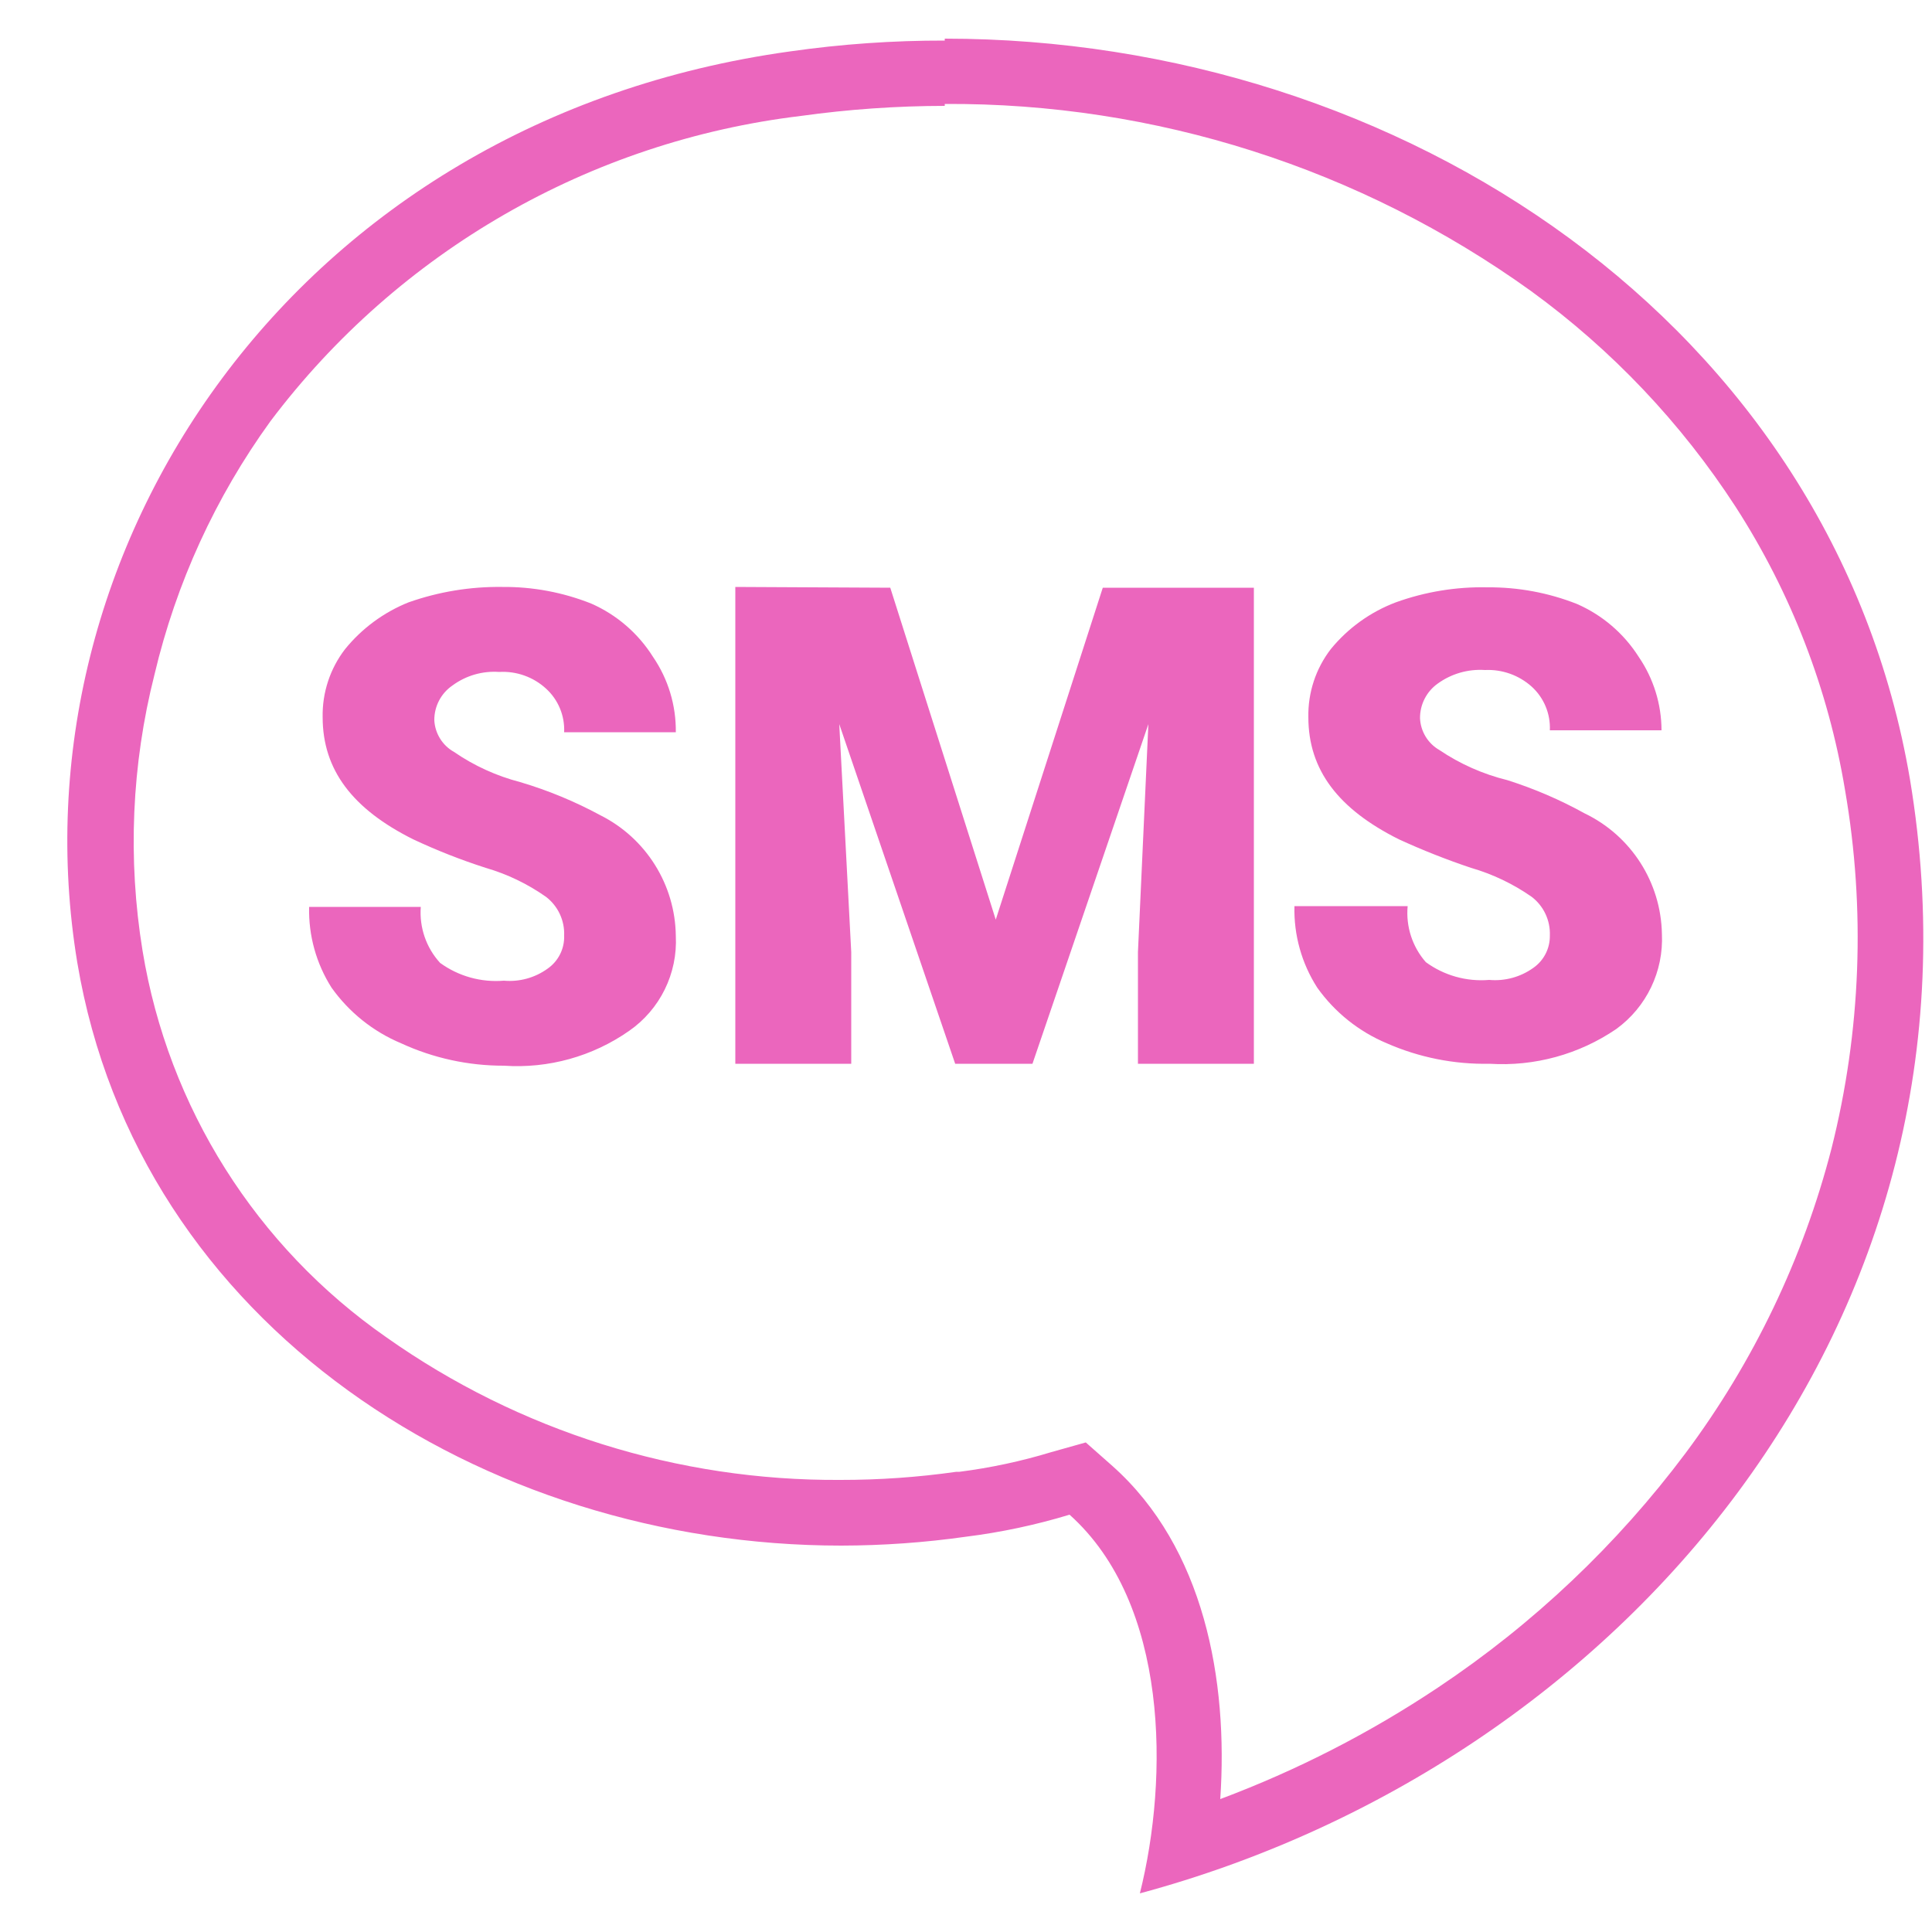
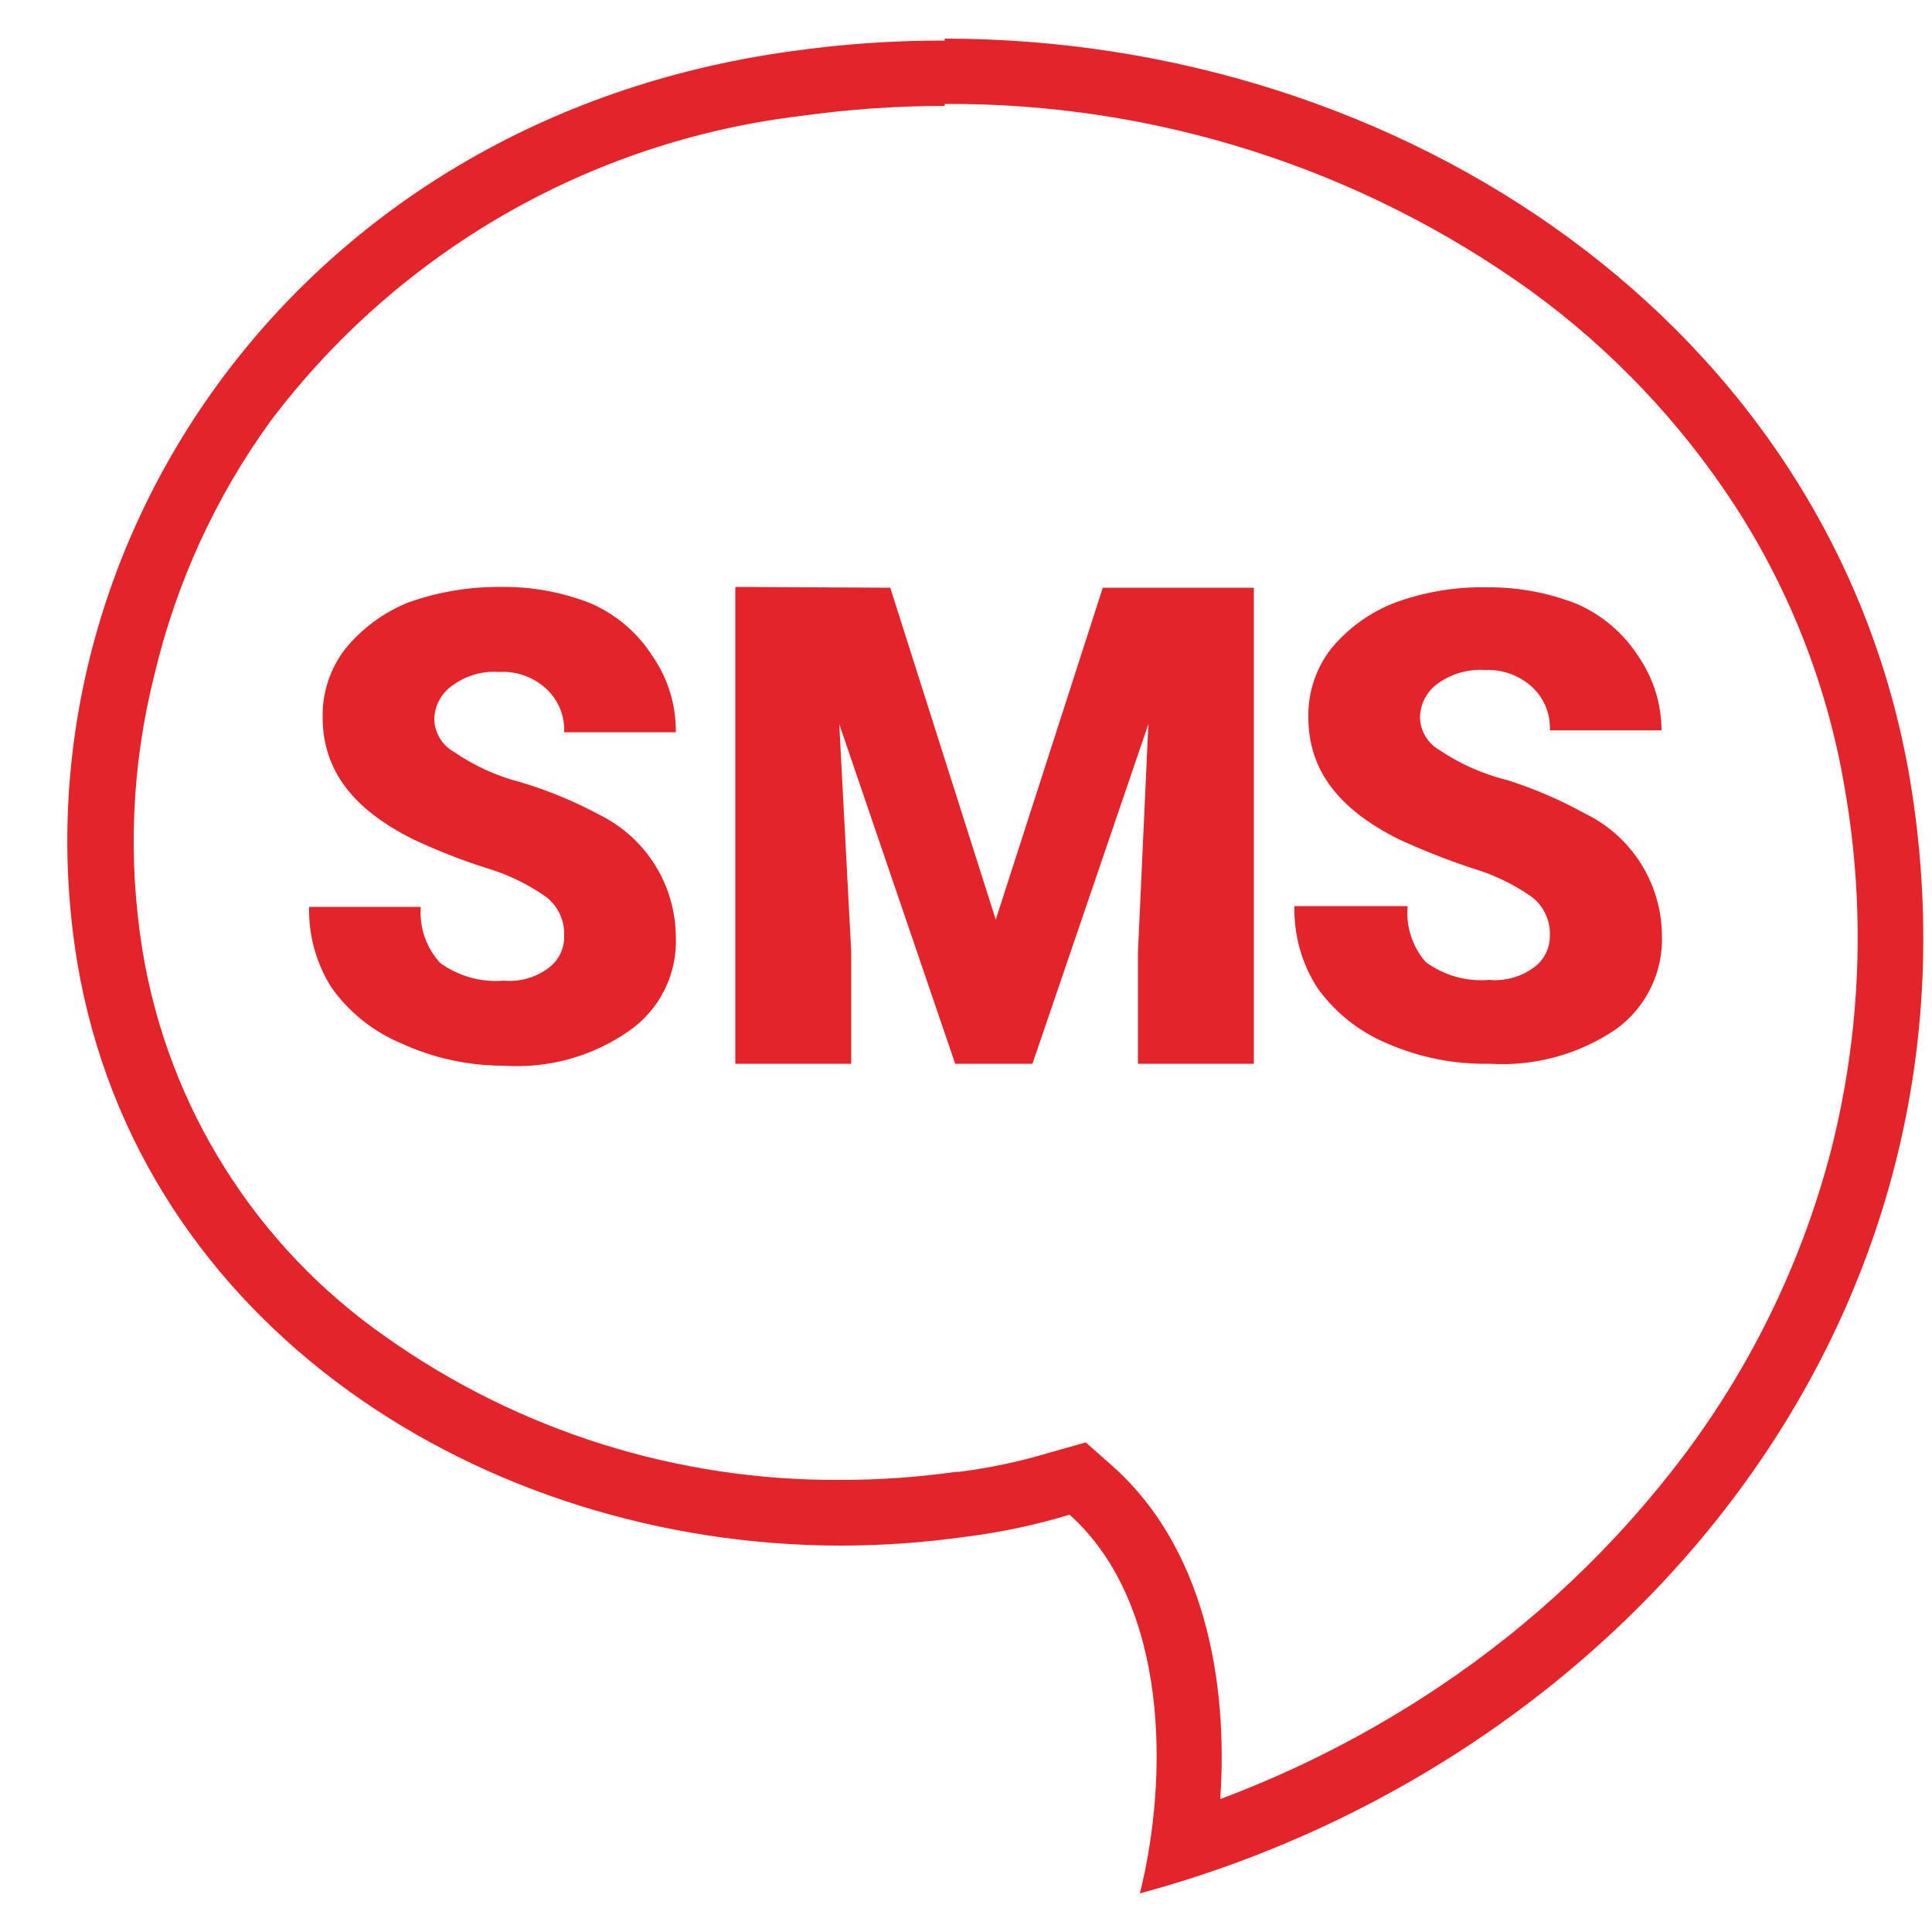
- <svg xmlns="http://www.w3.org/2000/svg" id="Layer_1" data-name="Layer 1" viewBox="0 0 50 50">
-   <path d="M24.45,2.69A25.75,25.75,0,0,1,39.62,7.53a21.12,21.12,0,0,1,5.3,5.59,19.37,19.37,0,0,1,2.83,7.33,22.38,22.38,0,0,1-.35,9.27,22.64,22.64,0,0,1-3.78,7.89,26.05,26.05,0,0,1-6.4,6.06,27.56,27.56,0,0,1-5.64,2.89c.21-3.08-.42-6.51-2.79-8.62l-.69-.61-.89.25a14.45,14.45,0,0,1-2.38.51h-.08a21.12,21.12,0,0,1-3,.21A20.13,20.13,0,0,1,10,34.61a15.18,15.18,0,0,1-6.31-10A17.58,17.58,0,0,1,4,17.45,18.38,18.38,0,0,1,7,10.9,20.21,20.21,0,0,1,20.73,3a27.25,27.25,0,0,1,3.72-.26h0m0-1.69a27.86,27.86,0,0,0-4,.28C7.6,3.11.24,14.26,2,24.91,3.58,34.32,12.51,40,21.77,40A23.25,23.25,0,0,0,25,39.77a16.1,16.1,0,0,0,2.68-.57c2.57,2.3,2.57,6.8,1.82,9.8,12.38-3.33,22.27-14.77,19.93-28.83C47.43,8.4,36.27,1,24.45,1Z" fill="#eb66bd" />
-   <path id="curve0" d="M14.6,24.21a1.2,1.2,0,0,0-.47-1,5.25,5.25,0,0,0-1.56-.75,15.71,15.71,0,0,1-1.88-.74c-1.56-.78-2.34-1.79-2.34-3.16a2.8,2.8,0,0,1,.58-1.76,4.07,4.07,0,0,1,1.64-1.21A7,7,0,0,1,13,15.19a6.08,6.08,0,0,1,2.3.43A3.6,3.6,0,0,1,16.9,17a3.38,3.38,0,0,1,.59,1.95H14.6a1.44,1.44,0,0,0-.47-1.13,1.65,1.65,0,0,0-1.21-.43,1.82,1.82,0,0,0-1.21.35,1.08,1.08,0,0,0-.47.9,1,1,0,0,0,.51.82,5.42,5.42,0,0,0,1.71.78,10.81,10.81,0,0,1,2.08.86,3.54,3.54,0,0,1,1.95,3.12,2.82,2.82,0,0,1-1.21,2.46,5.05,5.05,0,0,1-3.24.9A6.32,6.32,0,0,1,10.38,27a4.2,4.2,0,0,1-1.8-1.44A3.73,3.73,0,0,1,8,23.47h2.89a1.93,1.93,0,0,0,.5,1.45,2.46,2.46,0,0,0,1.65.46,1.68,1.68,0,0,0,1.13-.31A1,1,0,0,0,14.6,24.21Zm8.44-9,2.73,8.59,2.77-8.59h3.91V27.53h-3V24.64l.27-5.9-3,8.79h-2l-3-8.79.31,5.9v2.89h-3V15.19Zm17.07,9a1.2,1.2,0,0,0-.47-1,5.33,5.33,0,0,0-1.57-.75,18.7,18.7,0,0,1-1.87-.74c-1.56-.78-2.34-1.79-2.34-3.16a2.8,2.8,0,0,1,.58-1.76,4,4,0,0,1,1.68-1.21,6.57,6.57,0,0,1,2.38-.39,6.17,6.17,0,0,1,2.31.43A3.6,3.6,0,0,1,42.41,17,3.38,3.38,0,0,1,43,18.9H40.11a1.44,1.44,0,0,0-.47-1.13,1.69,1.69,0,0,0-1.21-.43,1.87,1.87,0,0,0-1.22.35,1.09,1.09,0,0,0-.46.9,1,1,0,0,0,.5.82,5.48,5.48,0,0,0,1.76.78,11,11,0,0,1,2,.86,3.53,3.53,0,0,1,2,3.12,2.87,2.87,0,0,1-1.18,2.46,5.23,5.23,0,0,1-3.28.9A6.3,6.3,0,0,1,35.89,27a4.2,4.2,0,0,1-1.8-1.44,3.73,3.73,0,0,1-.59-2.11h2.93a1.93,1.93,0,0,0,.47,1.45,2.43,2.43,0,0,0,1.64.46,1.7,1.7,0,0,0,1.14-.31A1,1,0,0,0,40.11,24.21Z" fill="#eb66bd" />
+ <svg xmlns="http://www.w3.org/2000/svg" id="artboard_original" data-name="artboard original" viewBox="0 0 50 50">
+   <path d="M24.45,2.69A25.75,25.75,0,0,1,39.62,7.53a21.12,21.12,0,0,1,5.3,5.59,19.37,19.37,0,0,1,2.83,7.33,22.38,22.38,0,0,1-.35,9.27,22.64,22.64,0,0,1-3.78,7.89,26.05,26.05,0,0,1-6.4,6.06,27.56,27.56,0,0,1-5.64,2.89c.21-3.08-.42-6.51-2.79-8.62l-.69-.61-.89.25a14.45,14.45,0,0,1-2.38.51h-.08a21.12,21.12,0,0,1-3,.21A20.13,20.13,0,0,1,10,34.61a15.18,15.18,0,0,1-6.31-10A17.58,17.58,0,0,1,4,17.45,18.38,18.38,0,0,1,7,10.9,20.21,20.21,0,0,1,20.73,3a27.25,27.25,0,0,1,3.72-.26h0m0-1.69a27.86,27.86,0,0,0-4,.28C7.6,3.11.24,14.26,2,24.91,3.58,34.32,12.51,40,21.77,40A23.25,23.25,0,0,0,25,39.77a16.1,16.1,0,0,0,2.68-.57c2.57,2.3,2.57,6.8,1.82,9.8,12.38-3.33,22.27-14.77,19.93-28.83C47.43,8.4,36.27,1,24.45,1Z" fill="#e4242b" />
+   <path id="curve0" d="M14.6,24.21a1.2,1.2,0,0,0-.47-1,5.25,5.25,0,0,0-1.56-.75,15.71,15.71,0,0,1-1.88-.74c-1.56-.78-2.34-1.79-2.34-3.16a2.8,2.8,0,0,1,.58-1.76,4.07,4.07,0,0,1,1.64-1.21A7,7,0,0,1,13,15.19a6.08,6.08,0,0,1,2.3.43A3.6,3.6,0,0,1,16.9,17a3.38,3.38,0,0,1,.59,1.95H14.6a1.44,1.44,0,0,0-.47-1.13,1.65,1.65,0,0,0-1.21-.43,1.82,1.82,0,0,0-1.21.35,1.08,1.08,0,0,0-.47.9,1,1,0,0,0,.51.82,5.42,5.42,0,0,0,1.71.78,10.81,10.81,0,0,1,2.08.86,3.54,3.54,0,0,1,1.95,3.12,2.82,2.82,0,0,1-1.21,2.46,5.05,5.05,0,0,1-3.24.9A6.32,6.32,0,0,1,10.38,27a4.2,4.2,0,0,1-1.8-1.44A3.73,3.73,0,0,1,8,23.47h2.89a1.93,1.93,0,0,0,.5,1.45,2.46,2.46,0,0,0,1.65.46,1.68,1.68,0,0,0,1.13-.31A1,1,0,0,0,14.6,24.21Zm8.44-9,2.73,8.59,2.77-8.59h3.91V27.53h-3V24.64l.27-5.9-3,8.79h-2l-3-8.79.31,5.9v2.89h-3V15.19Zm17.07,9a1.2,1.2,0,0,0-.47-1,5.33,5.33,0,0,0-1.57-.75,18.7,18.7,0,0,1-1.87-.74c-1.56-.78-2.34-1.79-2.34-3.16a2.8,2.8,0,0,1,.58-1.76,4,4,0,0,1,1.68-1.21,6.57,6.57,0,0,1,2.38-.39,6.17,6.17,0,0,1,2.31.43A3.6,3.6,0,0,1,42.41,17,3.38,3.38,0,0,1,43,18.9H40.11a1.44,1.44,0,0,0-.47-1.13,1.69,1.69,0,0,0-1.21-.43,1.87,1.87,0,0,0-1.22.35,1.09,1.09,0,0,0-.46.9,1,1,0,0,0,.5.82,5.48,5.48,0,0,0,1.76.78,11,11,0,0,1,2,.86,3.53,3.53,0,0,1,2,3.12,2.87,2.87,0,0,1-1.18,2.46,5.23,5.23,0,0,1-3.28.9A6.3,6.3,0,0,1,35.89,27a4.2,4.2,0,0,1-1.8-1.44,3.73,3.73,0,0,1-.59-2.11h2.93a1.93,1.93,0,0,0,.47,1.45,2.43,2.43,0,0,0,1.64.46,1.7,1.7,0,0,0,1.14-.31A1,1,0,0,0,40.11,24.21Z" fill="#e4242b" />
</svg>
